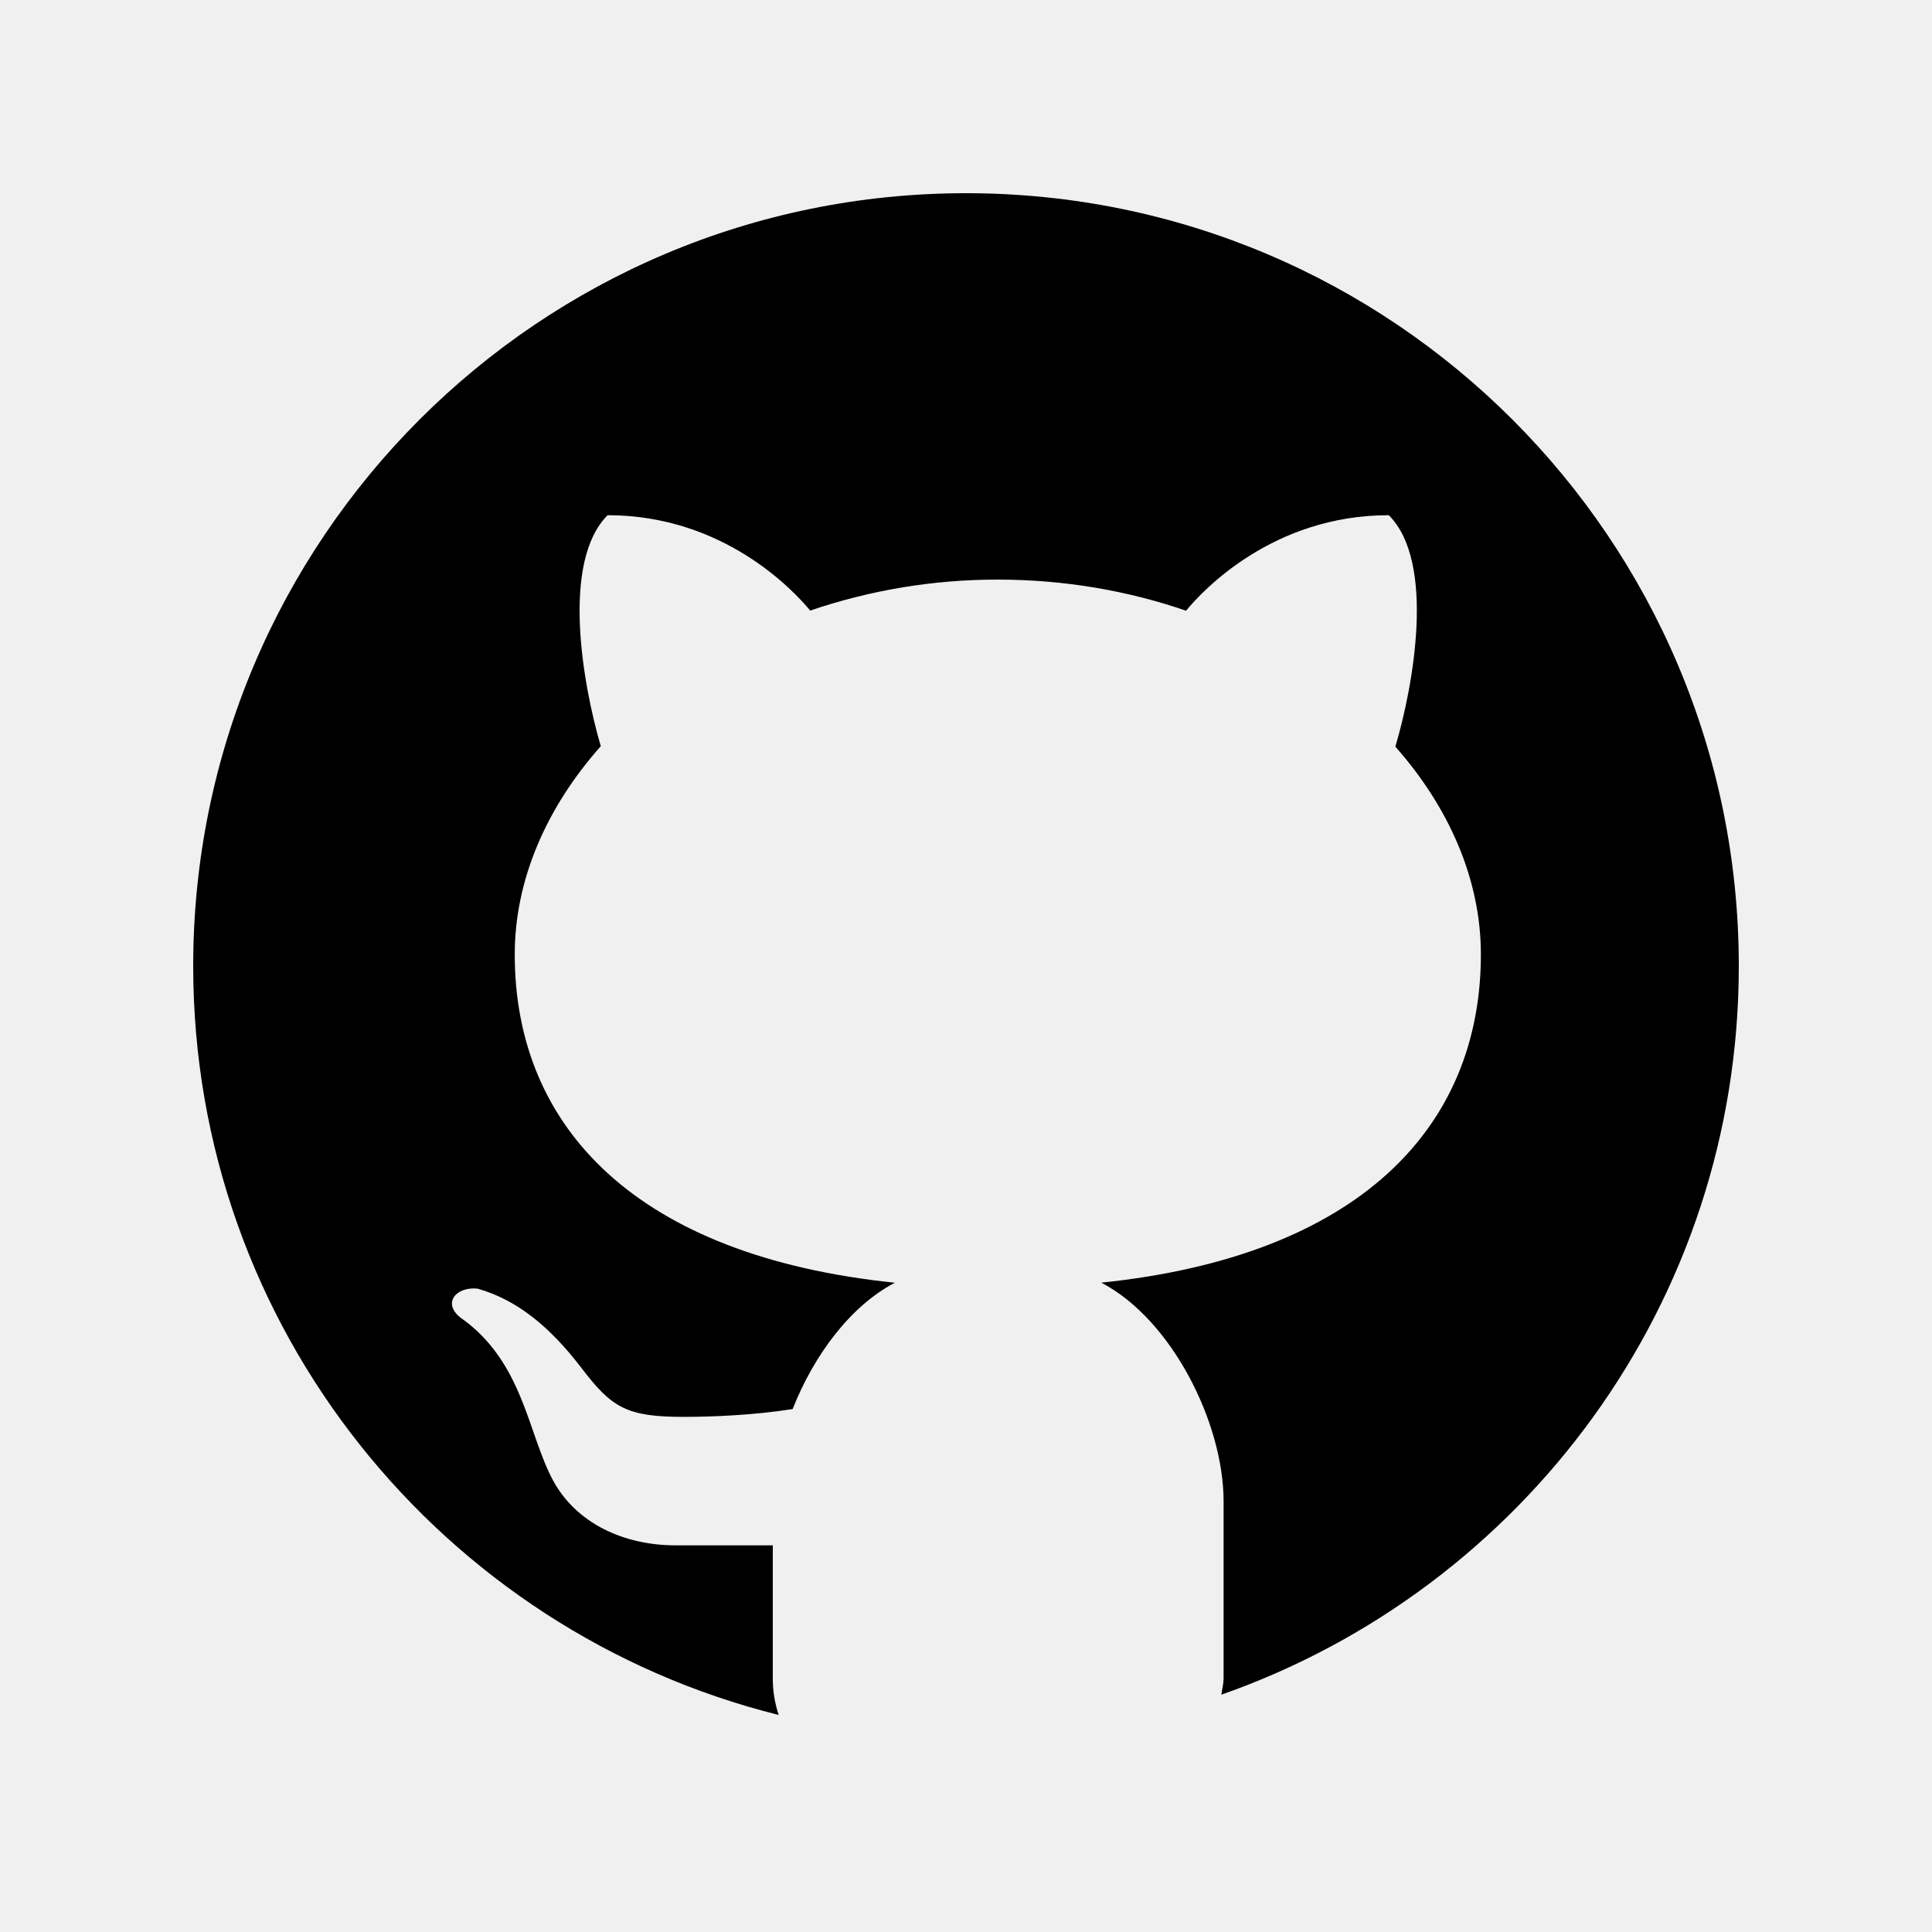
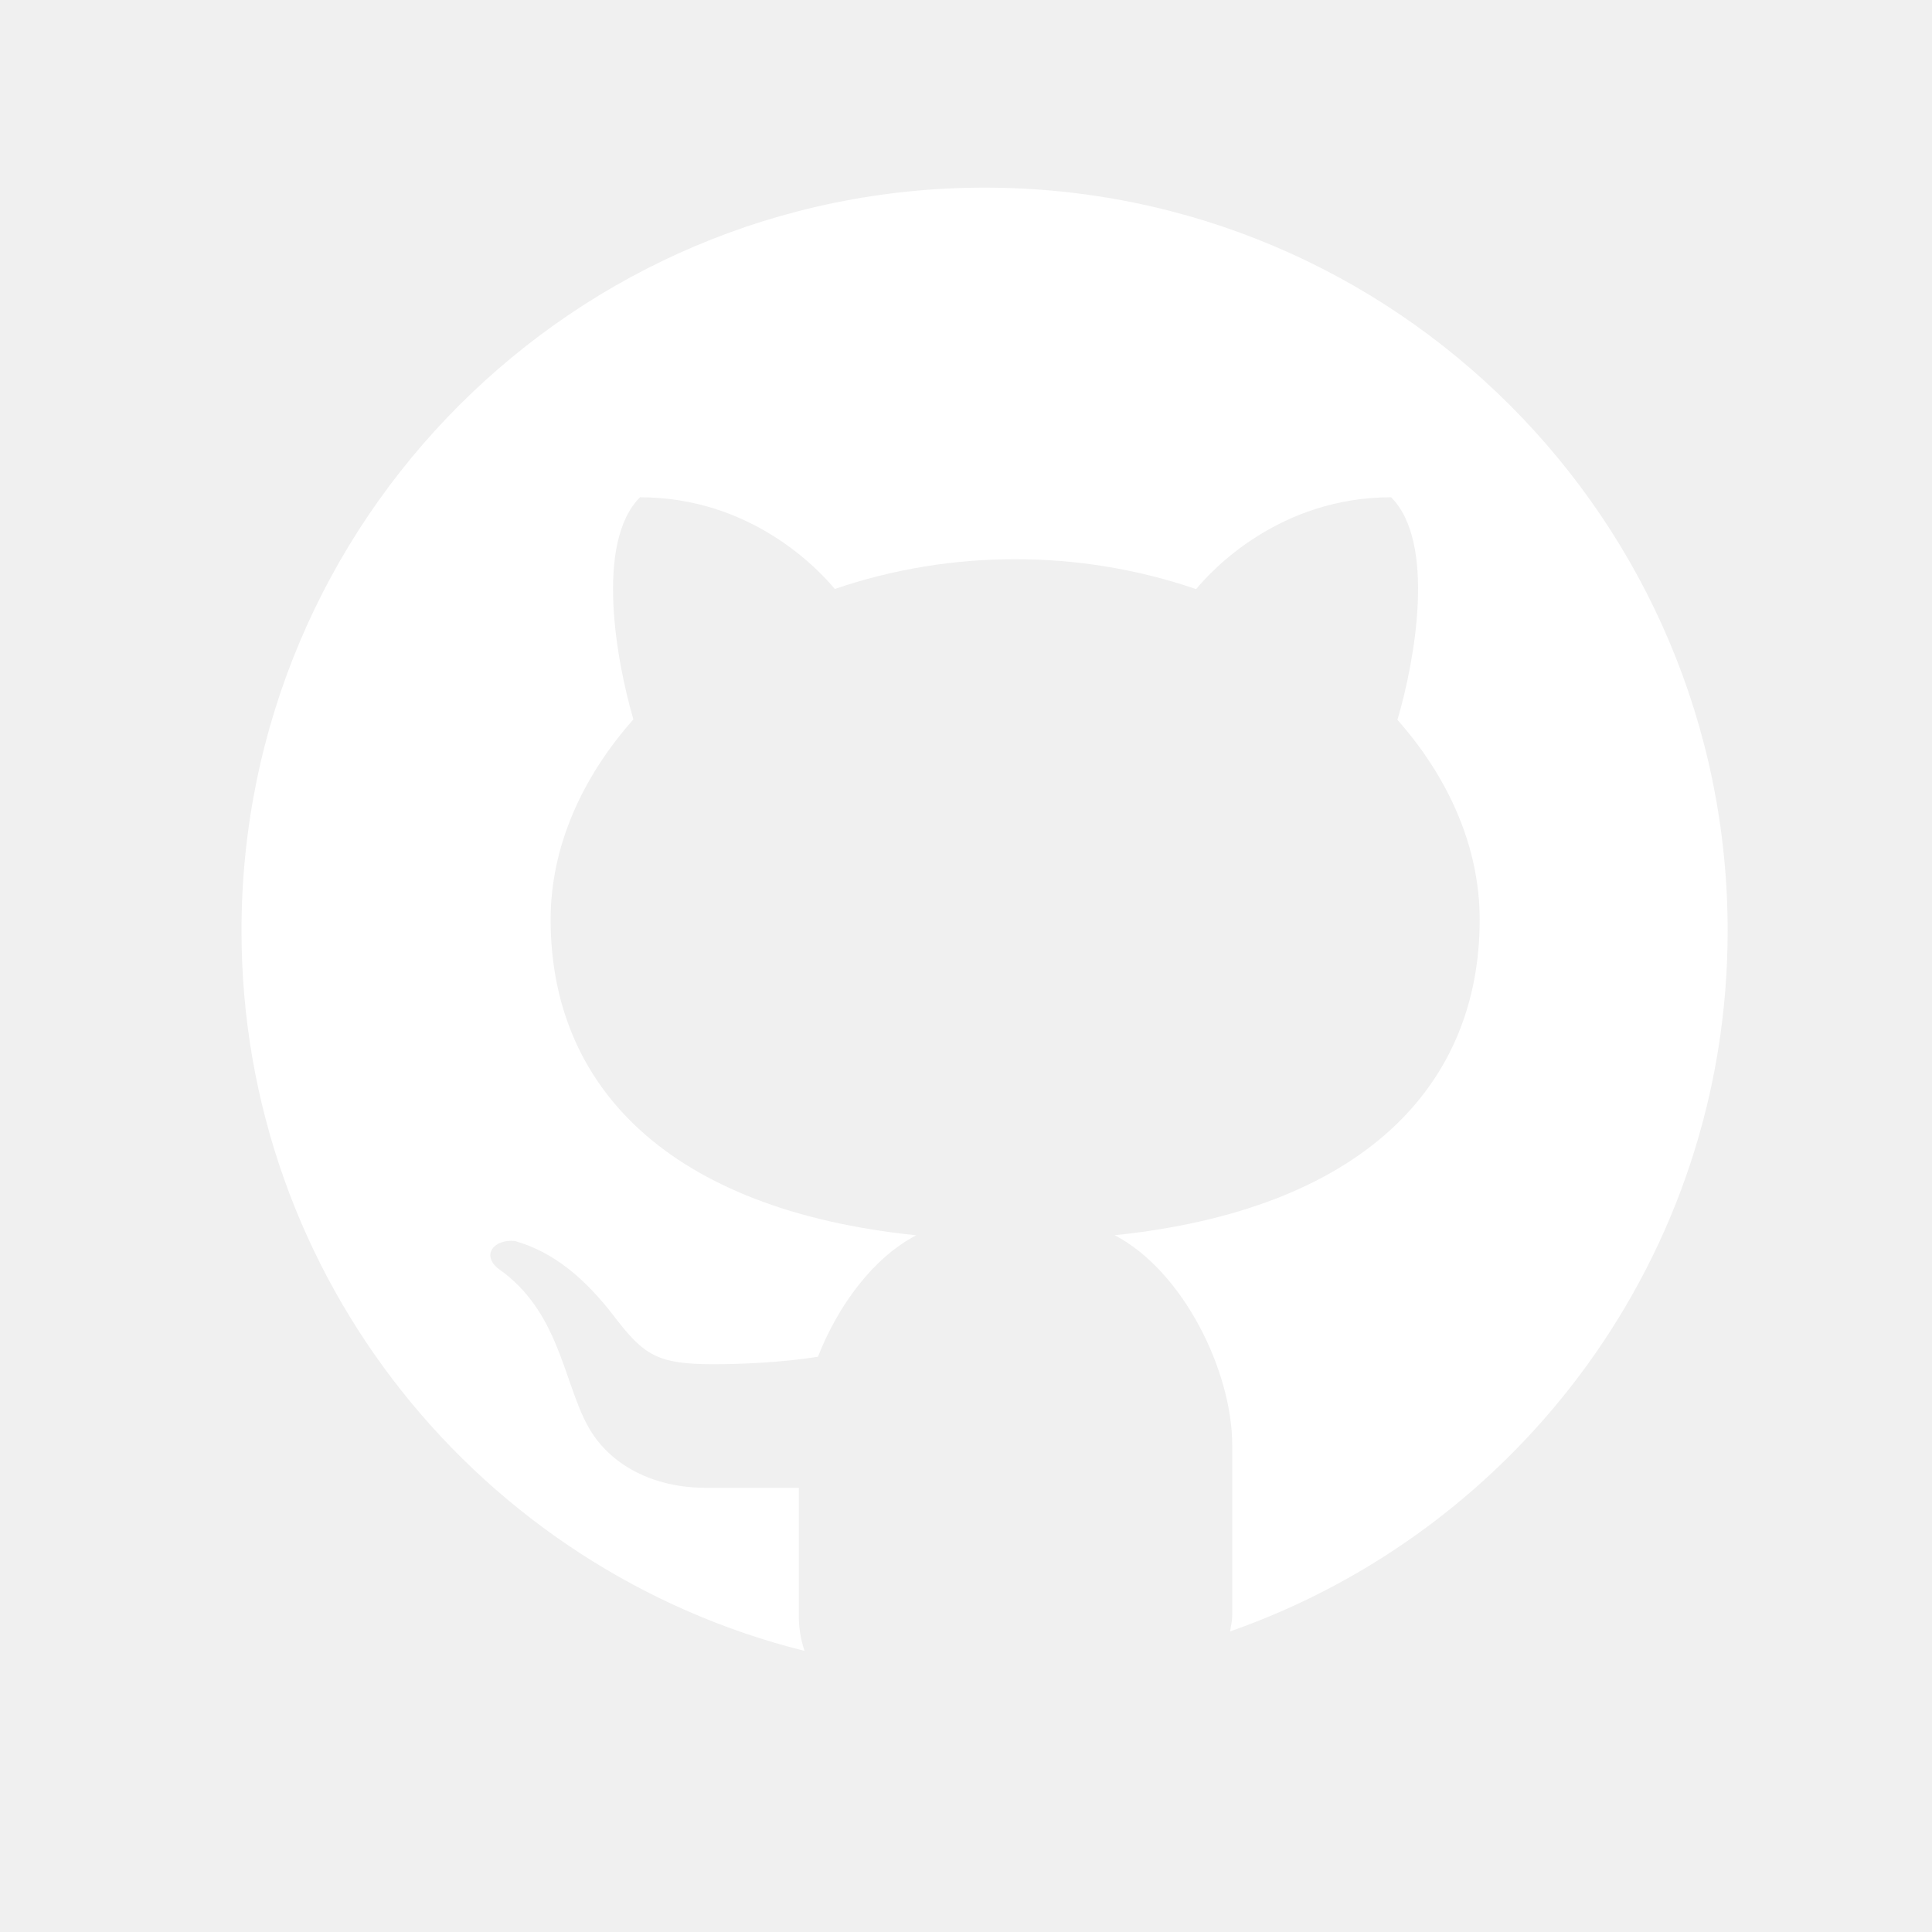
- <svg xmlns="http://www.w3.org/2000/svg" viewBox="0 0 30 30" width="25" height="25">
-   <path d="M15 3C8.373 3 3 8.373 3 15c0 5.623 3.872 10.328 9.092 11.63a1.751 1.751 0 01-.092-.583v-2.051h-1.508c-.821 0-1.551-.353-1.905-1.009-.393-.729-.461-1.844-1.435-2.526-.289-.227-.069-.486.264-.451.615.174 1.125.596 1.605 1.222.478.627.703.769 1.596.769.433 0 1.081-.025 1.691-.121.328-.833.895-1.6 1.588-1.962-3.996-.411-5.903-2.399-5.903-5.098 0-1.162.495-2.286 1.336-3.233-.276-.94-.623-2.857.106-3.587 1.798 0 2.885 1.166 3.146 1.481A8.993 8.993 0 0115.495 9c1.036 0 2.024.174 2.922.483C18.675 9.17 19.763 8 21.565 8c.732.731.381 2.656.102 3.594.836.945 1.328 2.066 1.328 3.226 0 2.697-1.904 4.684-5.894 5.097C18.199 20.49 19 22.1 19 23.313v2.734c0 .104-.023.179-.035.268C23.641 24.676 27 20.236 27 15c0-6.627-5.373-12-12-12z" />
+ <svg xmlns="http://www.w3.org/2000/svg" width="26" height="26" fill="none">
+   <path d="M13.25 2.525c-5.522 0-10 4.478-10 10 0 4.686 3.227 8.607 7.577 9.692a1.458 1.458 0 01-.077-.486v-1.709H9.493c-.684 0-1.292-.294-1.587-.84-.328-.608-.384-1.537-1.196-2.106-.24-.189-.058-.405.22-.375.513.145.938.496 1.338 1.018.398.522.585.64 1.33.64.36 0 .9-.02 1.409-.1.273-.694.745-1.334 1.323-1.635-3.33-.343-4.92-2-4.92-4.248 0-.969.413-1.905 1.114-2.695-.23-.783-.519-2.38.089-2.989 1.498 0 2.404.972 2.621 1.234a7.493 7.493 0 012.428-.4 7.49 7.49 0 012.435.402c.215-.26 1.122-1.236 2.624-1.236.61.61.317 2.213.085 2.995.697.788 1.107 1.722 1.107 2.689 0 2.247-1.587 3.903-4.912 4.247.915.477 1.582 1.82 1.582 2.83v2.278c0 .087-.019.15-.029.224 3.897-1.366 6.696-5.066 6.696-9.43 0-5.522-4.477-10-10-10z" fill="#fff" />
</svg>
